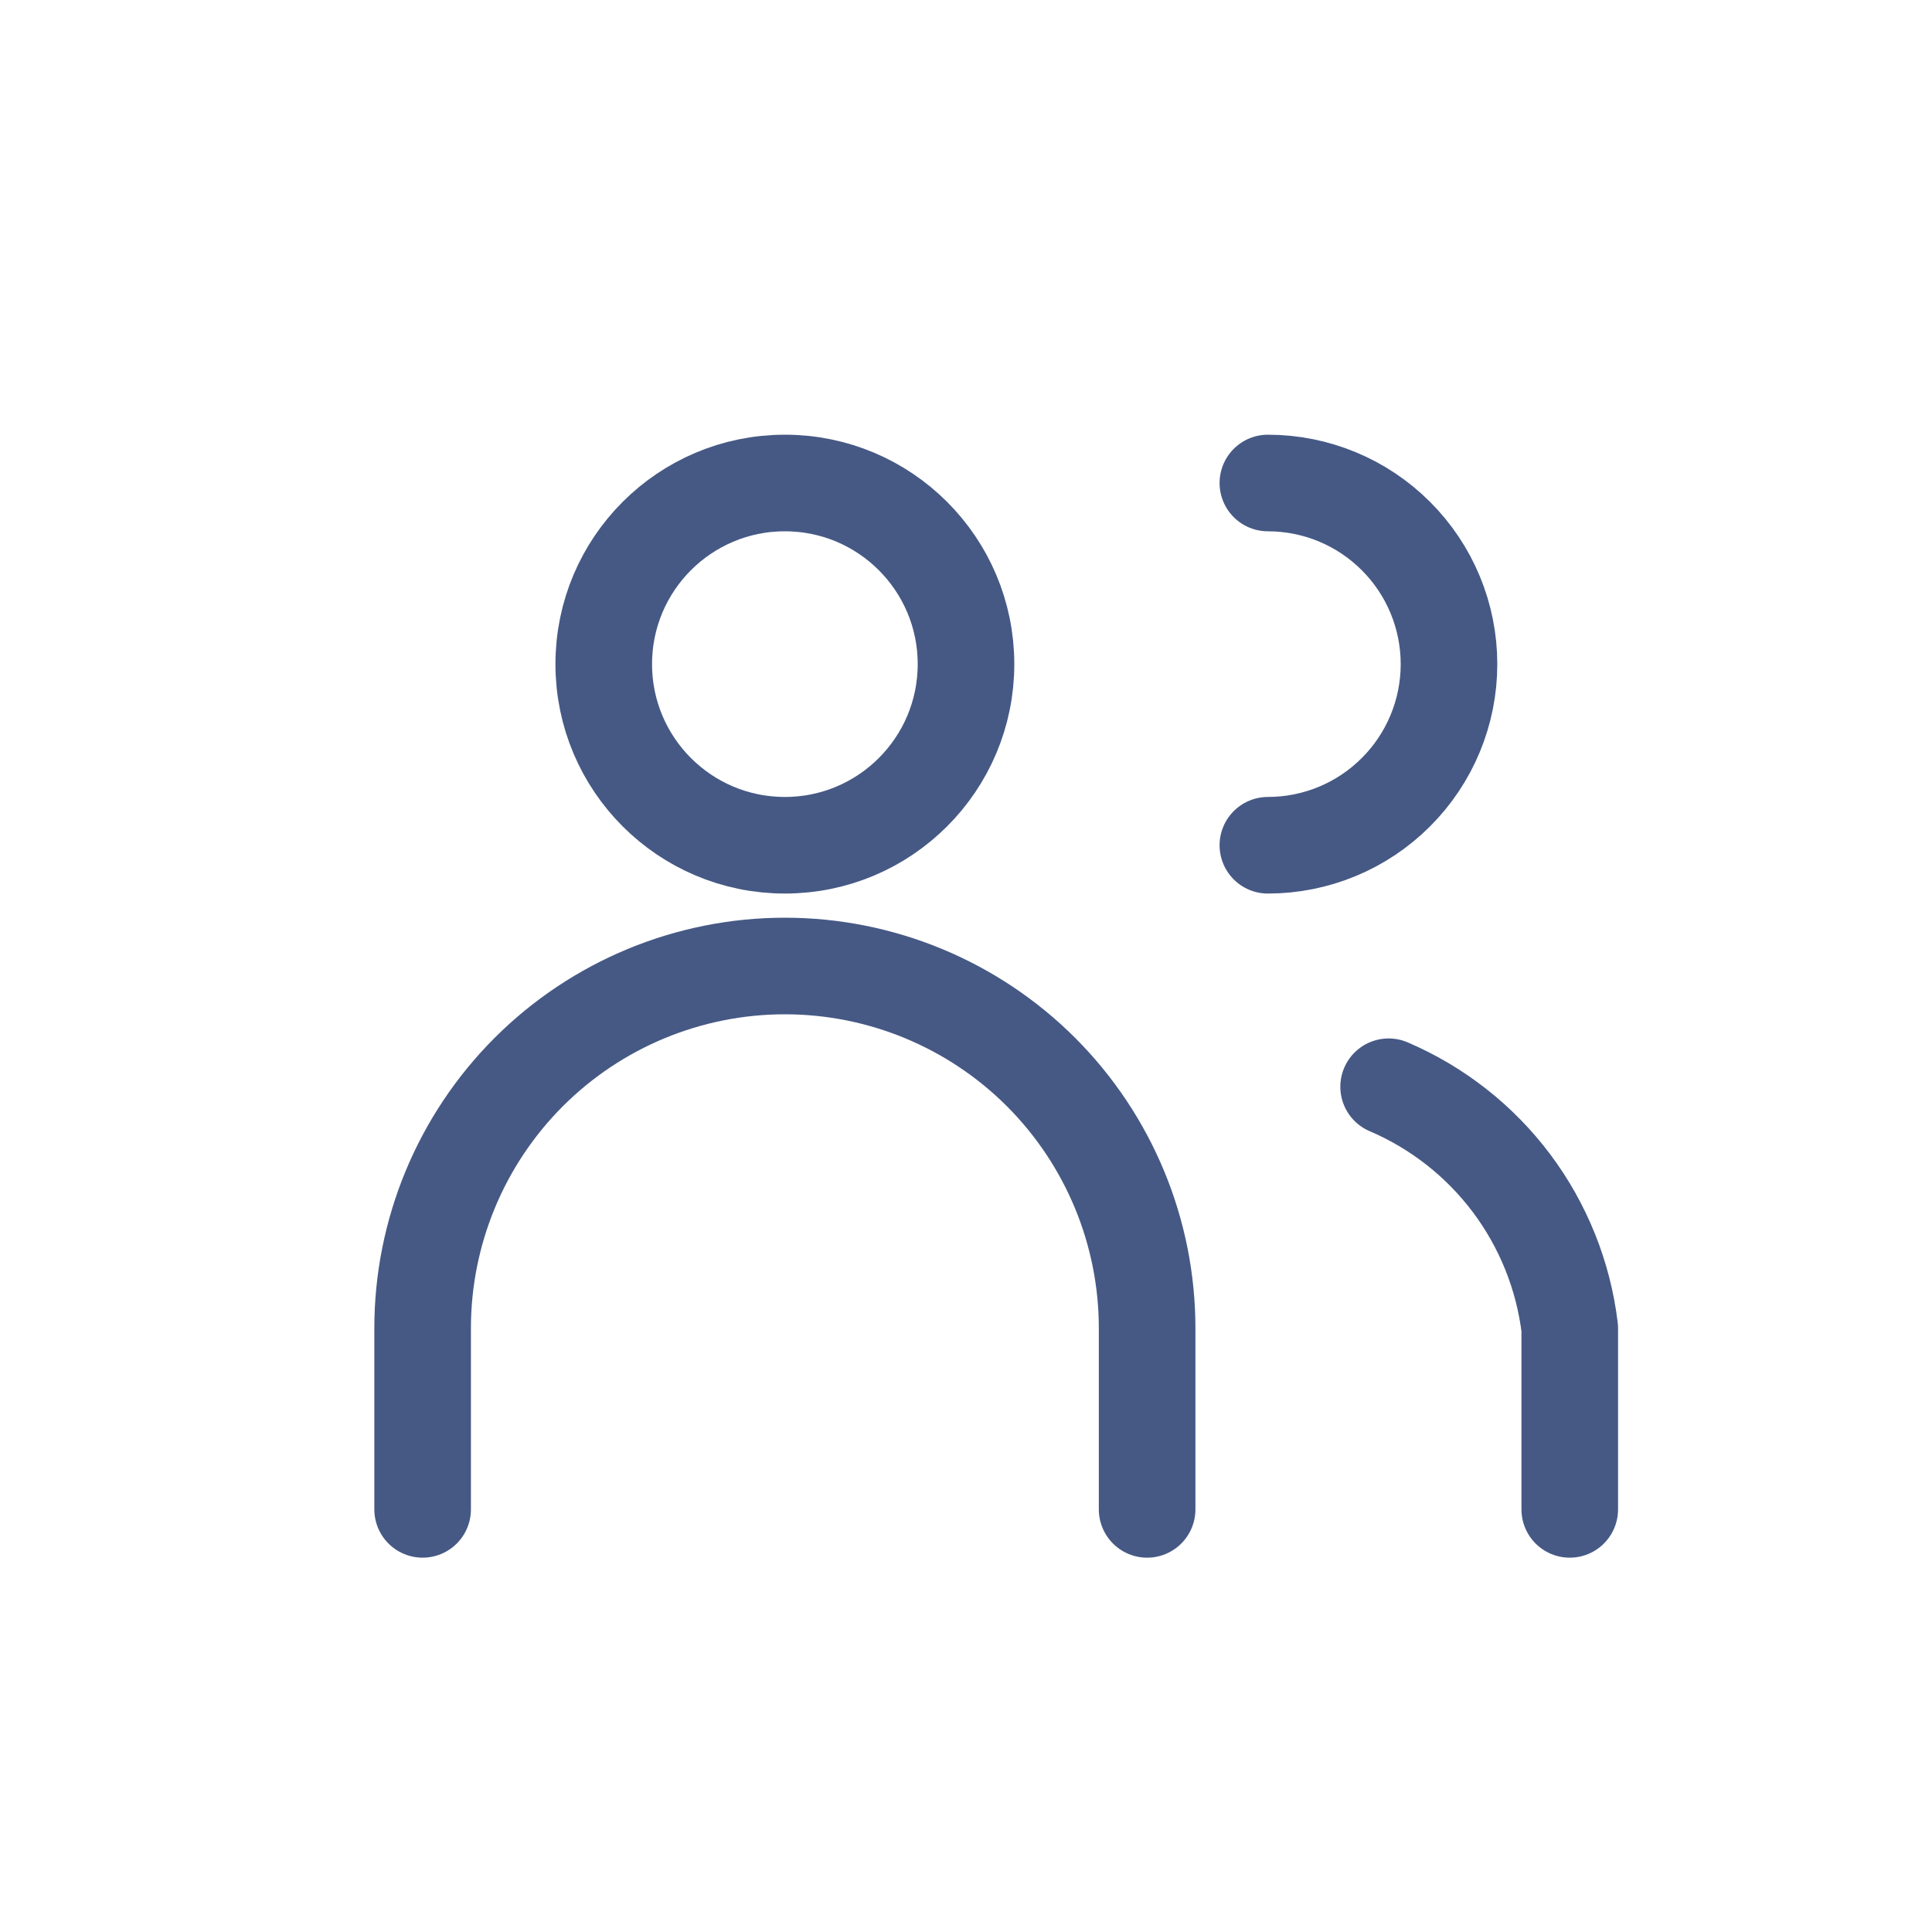
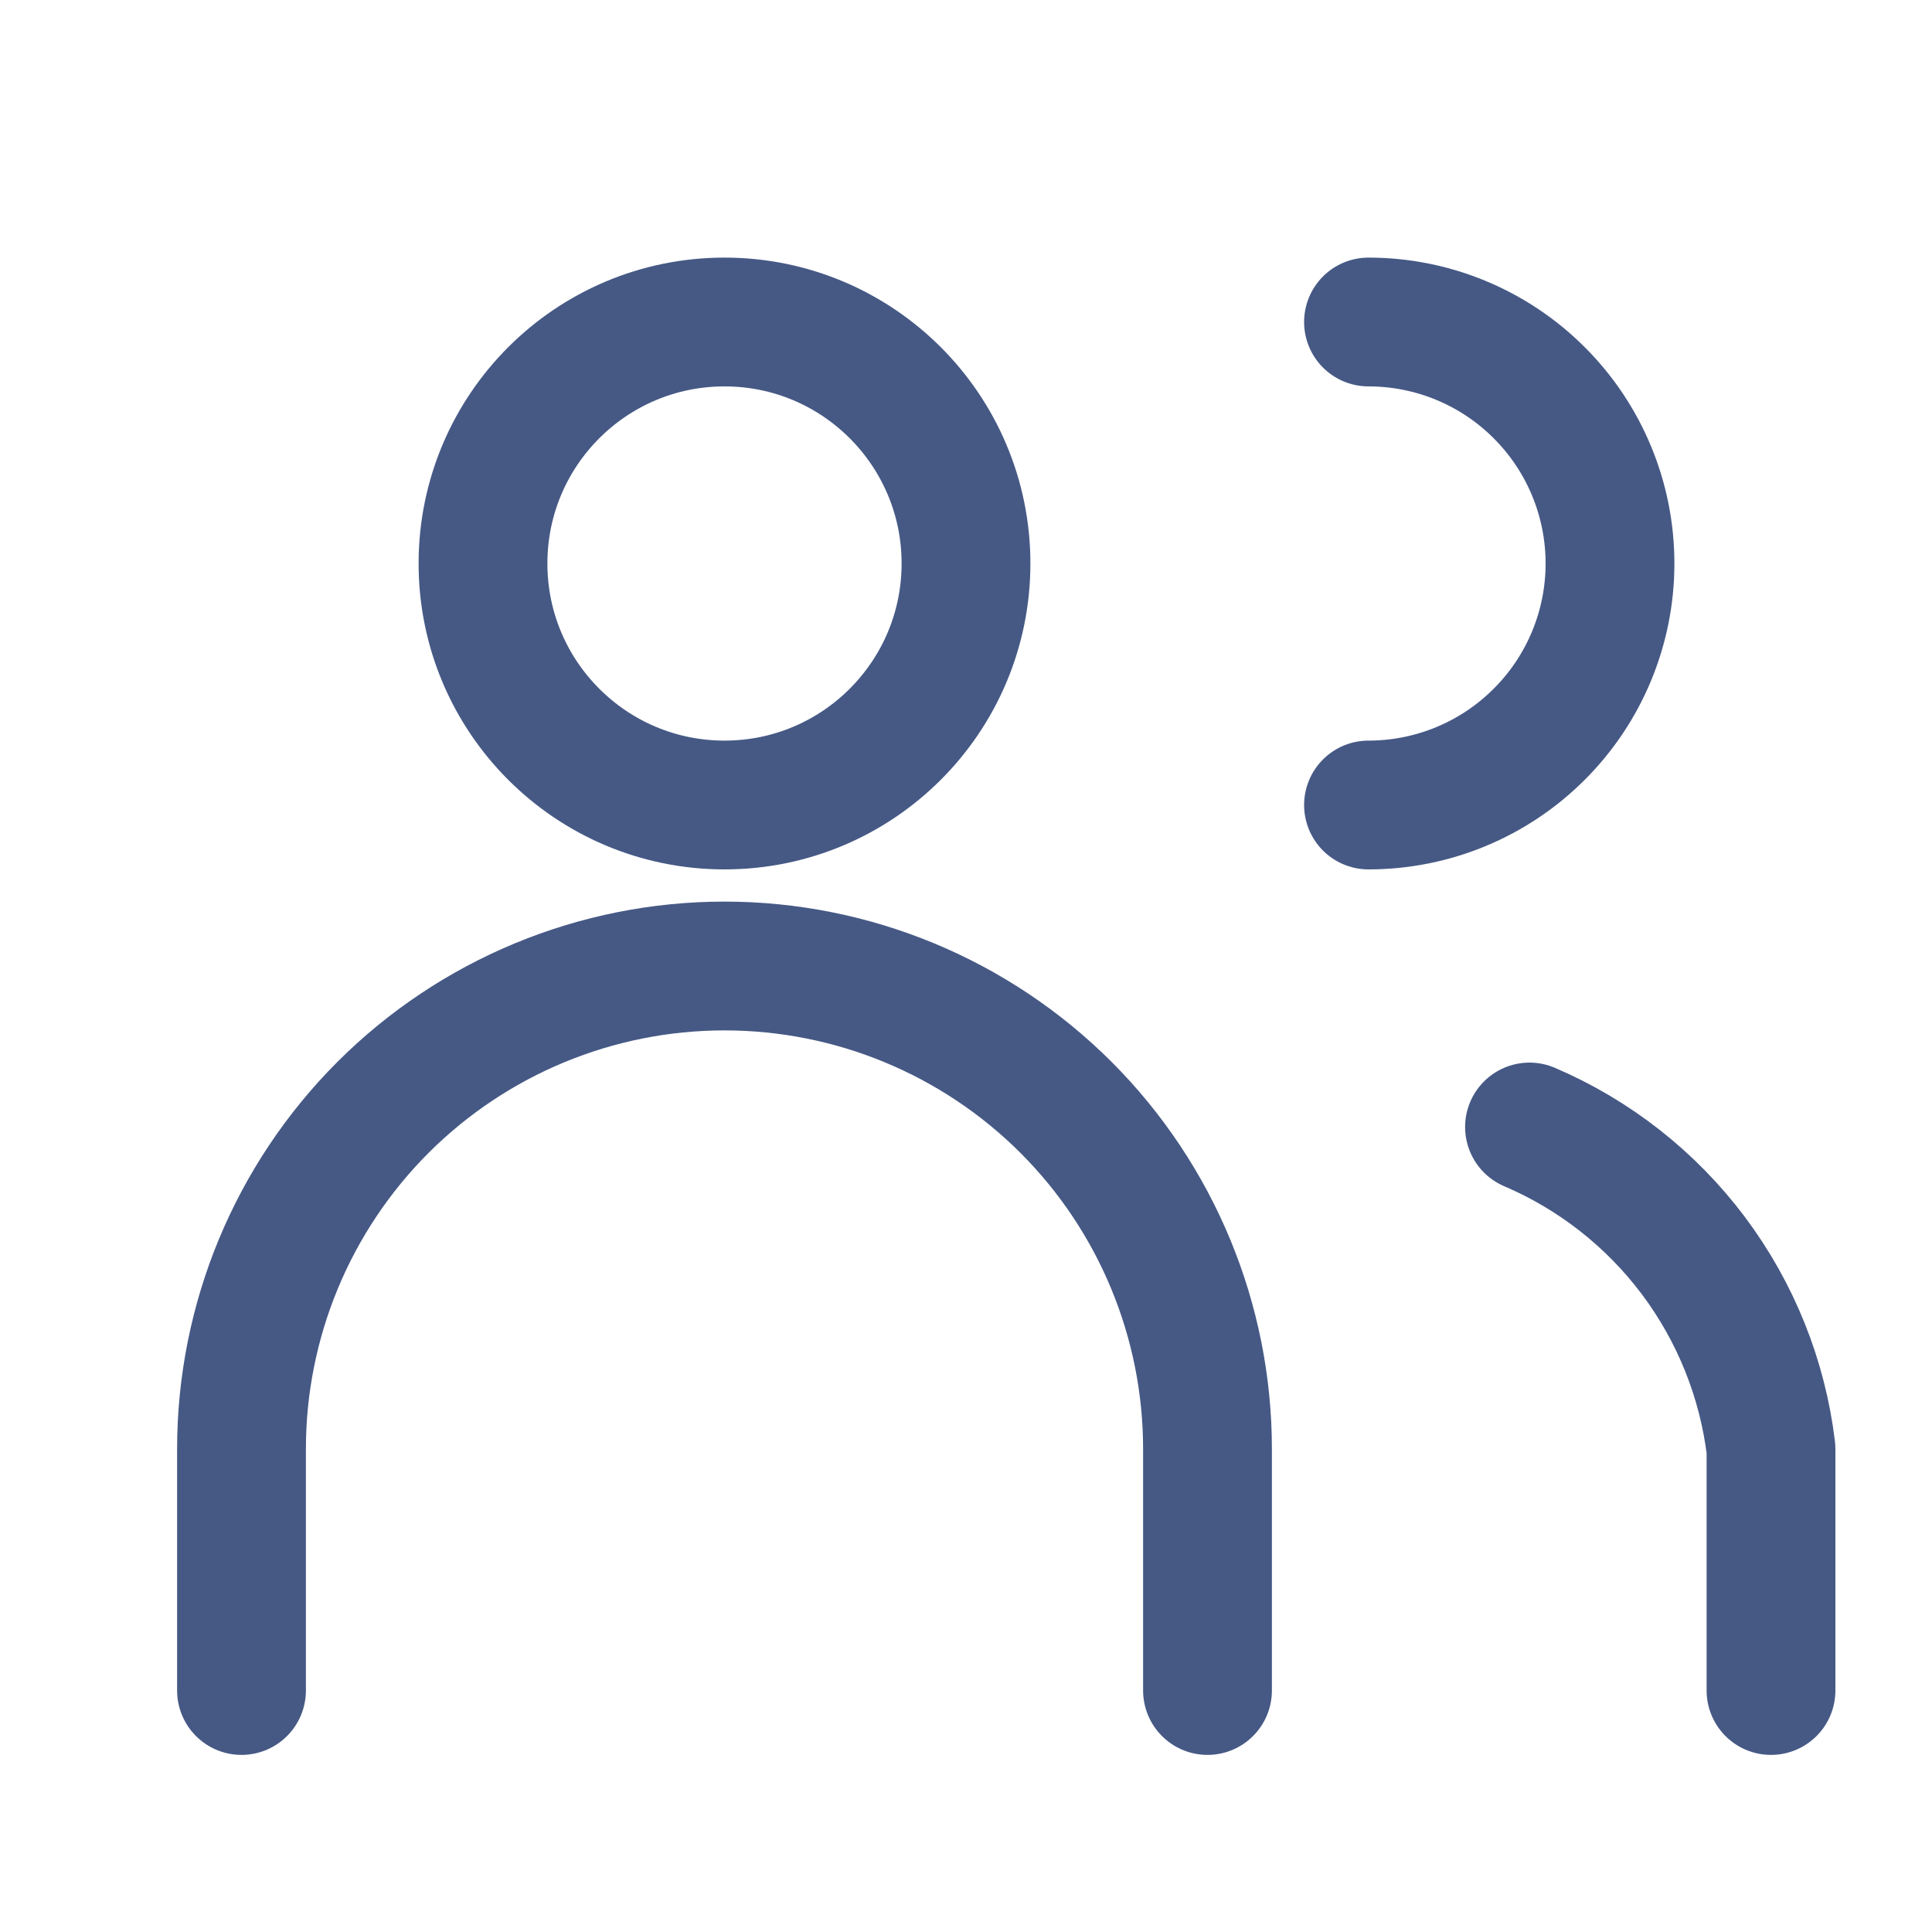
- <svg xmlns="http://www.w3.org/2000/svg" width="32" height="32" viewBox="0 0 32 32" fill="none">
-   <path d="M13 14C14.657 14 16 12.657 16 11C16 9.343 14.657 8 13 8C11.343 8 10 9.343 10 11C10 12.657 11.343 14 13 14Z" stroke="#465985" stroke-width="1.6" stroke-linecap="round" stroke-linejoin="round" />
-   <path d="M7 25V22C7 20.409 7.632 18.883 8.757 17.757C9.883 16.632 11.409 16 13 16C14.591 16 16.117 16.632 17.243 17.757C18.368 18.883 19 20.409 19 22V25M21 8C21.796 8 22.559 8.316 23.121 8.879C23.684 9.441 24 10.204 24 11C24 11.796 23.684 12.559 23.121 13.121C22.559 13.684 21.796 14 21 14M23 18C23.807 18.345 24.509 18.896 25.036 19.598C25.562 20.3 25.895 21.129 26 22V25" stroke="#465985" stroke-width="1.6" stroke-linecap="round" stroke-linejoin="round" />
+ <svg xmlns="http://www.w3.org/2000/svg" width="24" height="24" viewBox="0 0 24 24" fill="none">
+   <path d="M12 7C12 8.657 10.657 10 9 10C7.343 10 6 8.657 6 7C6 5.343 7.343 4 9 4C10.657 4 12 5.343 12 7Z" stroke-width="1.6" stroke-linecap="round" stroke-linejoin="round" stroke="#465985" />
+   <path d="M3 21V18C3 16.409 3.632 14.883 4.757 13.757C5.883 12.632 7.409 12 9 12C10.591 12 12.117 12.632 13.243 13.757C14.368 14.883 15 16.409 15 18V21M17 4C17.796 4 18.559 4.316 19.121 4.879C19.684 5.441 20 6.204 20 7C20 7.796 19.684 8.559 19.121 9.121C18.559 9.684 17.796 10 17 10M19 14C19.807 14.345 20.509 14.896 21.036 15.598C21.562 16.3 21.895 17.129 22 18V21" stroke-width="1.6" stroke-linecap="round" stroke-linejoin="round" stroke="#465985" />
</svg>
